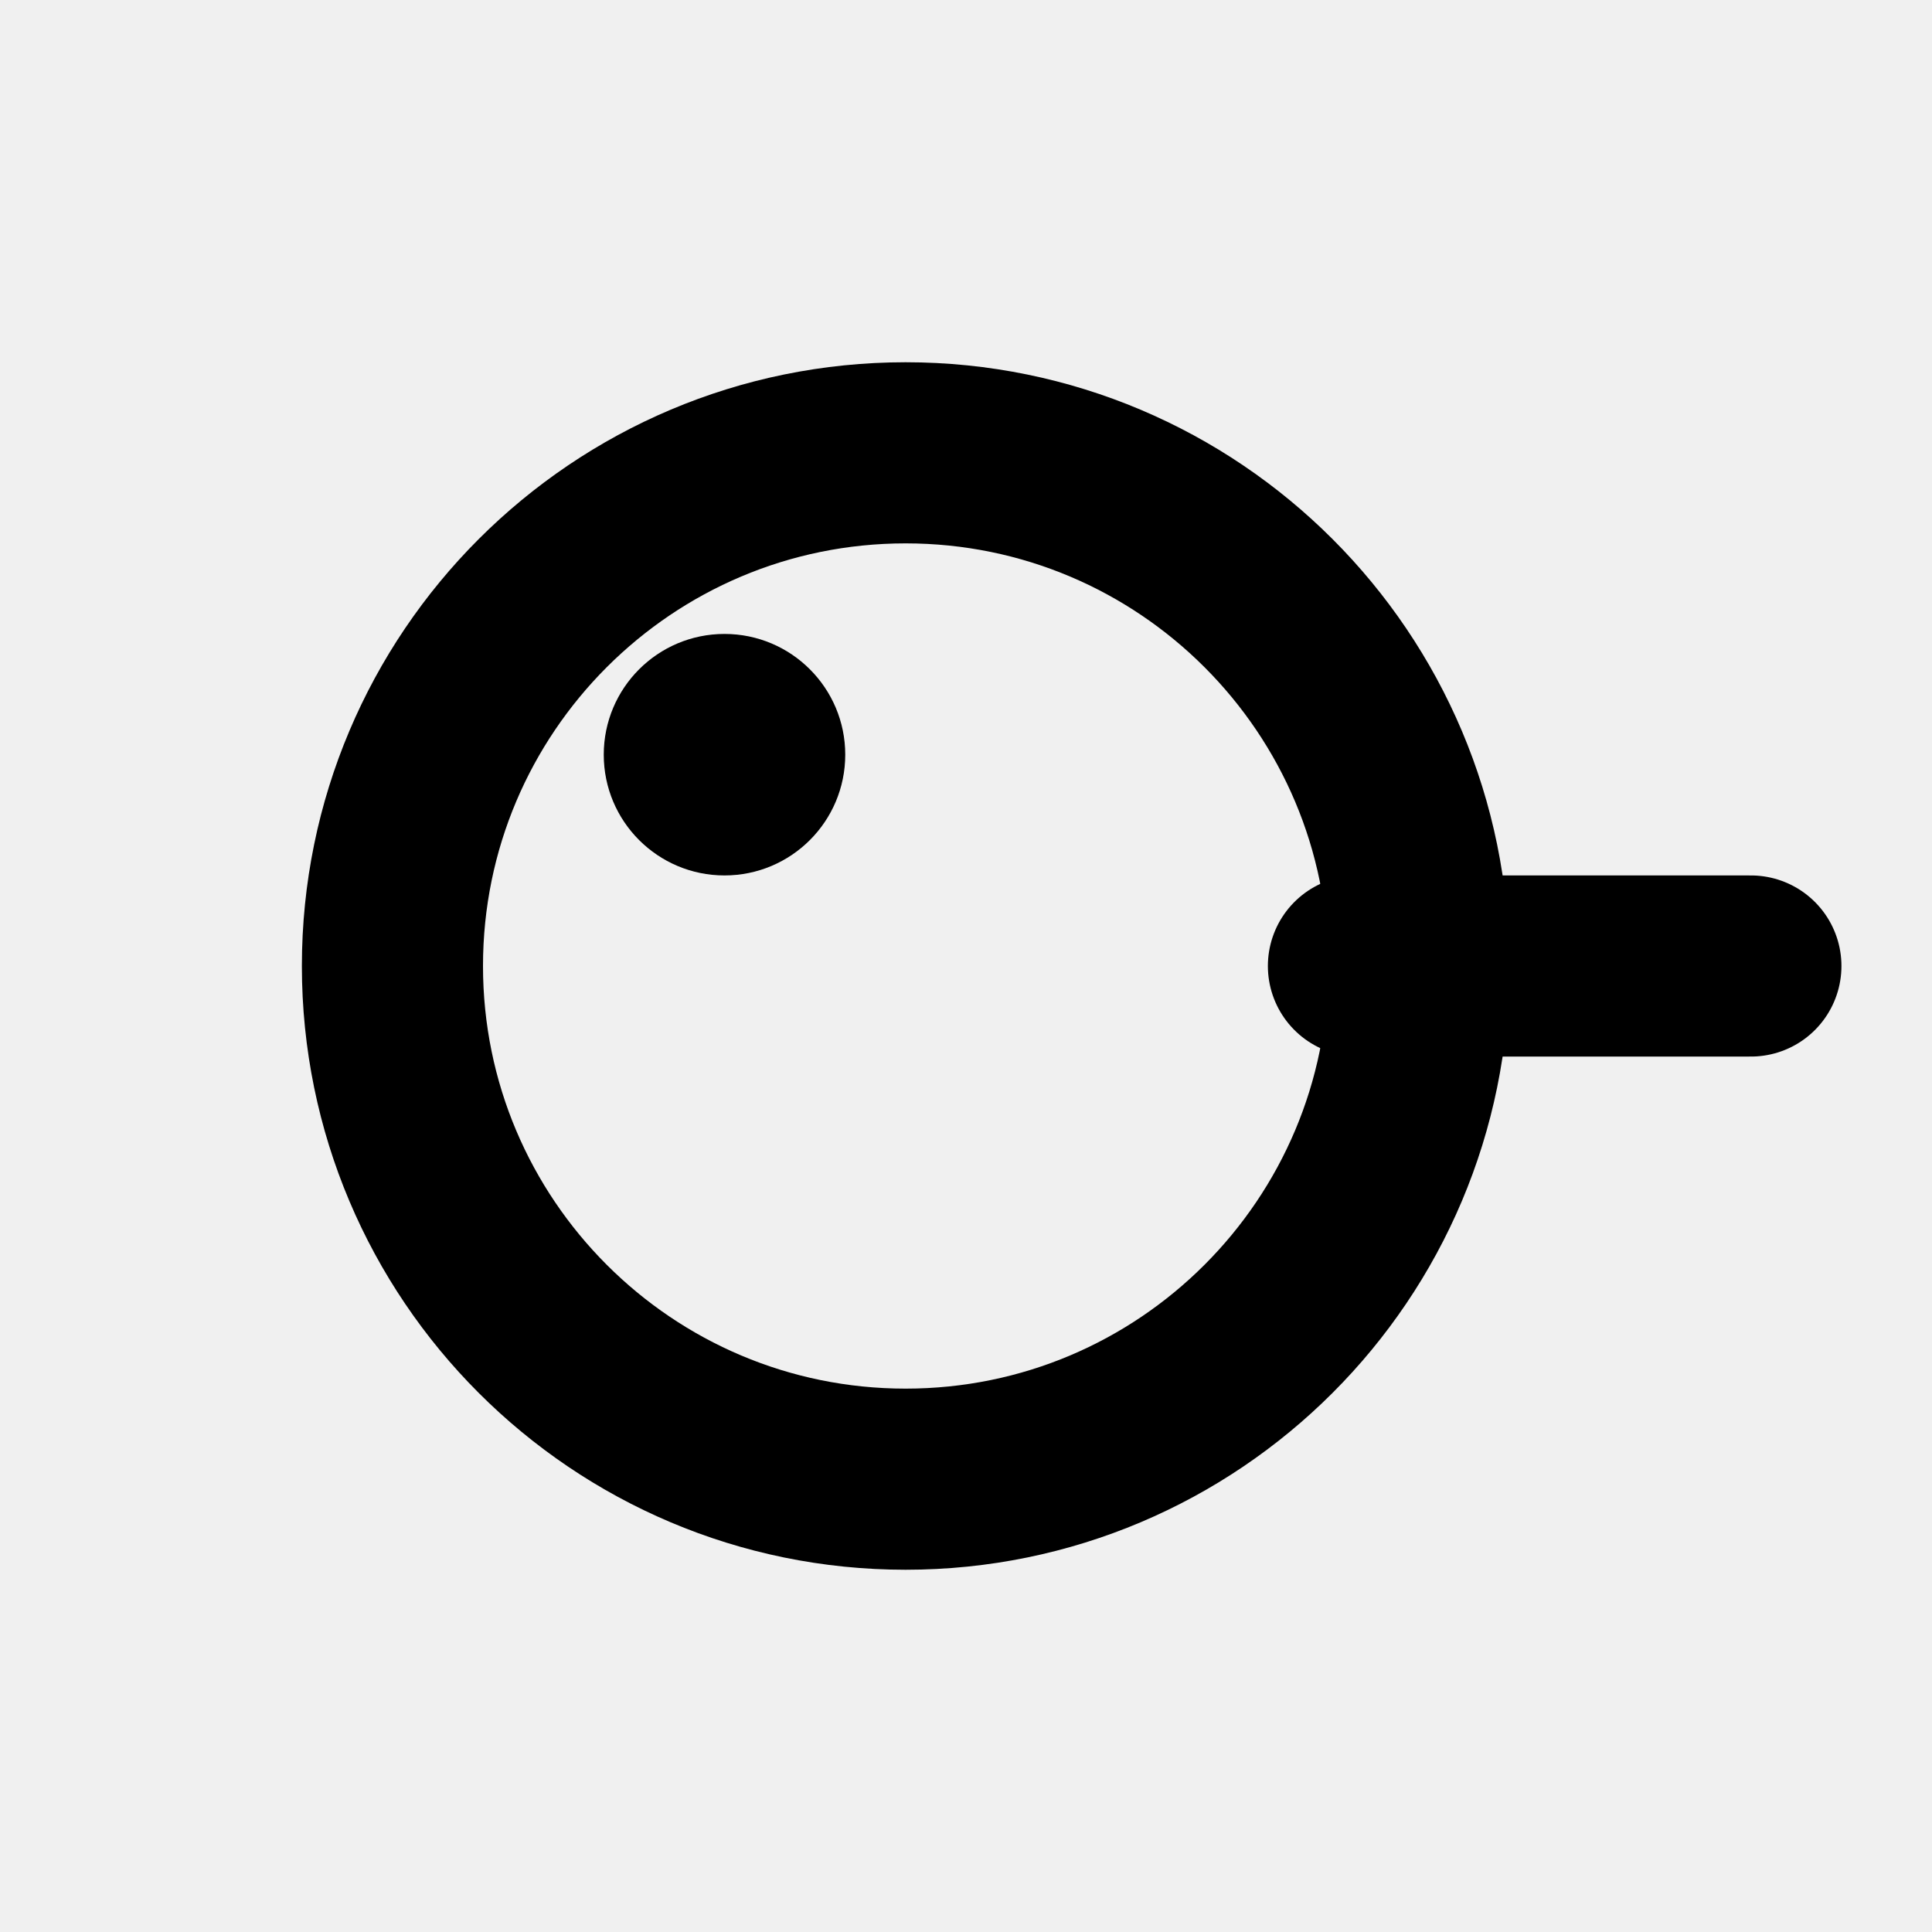
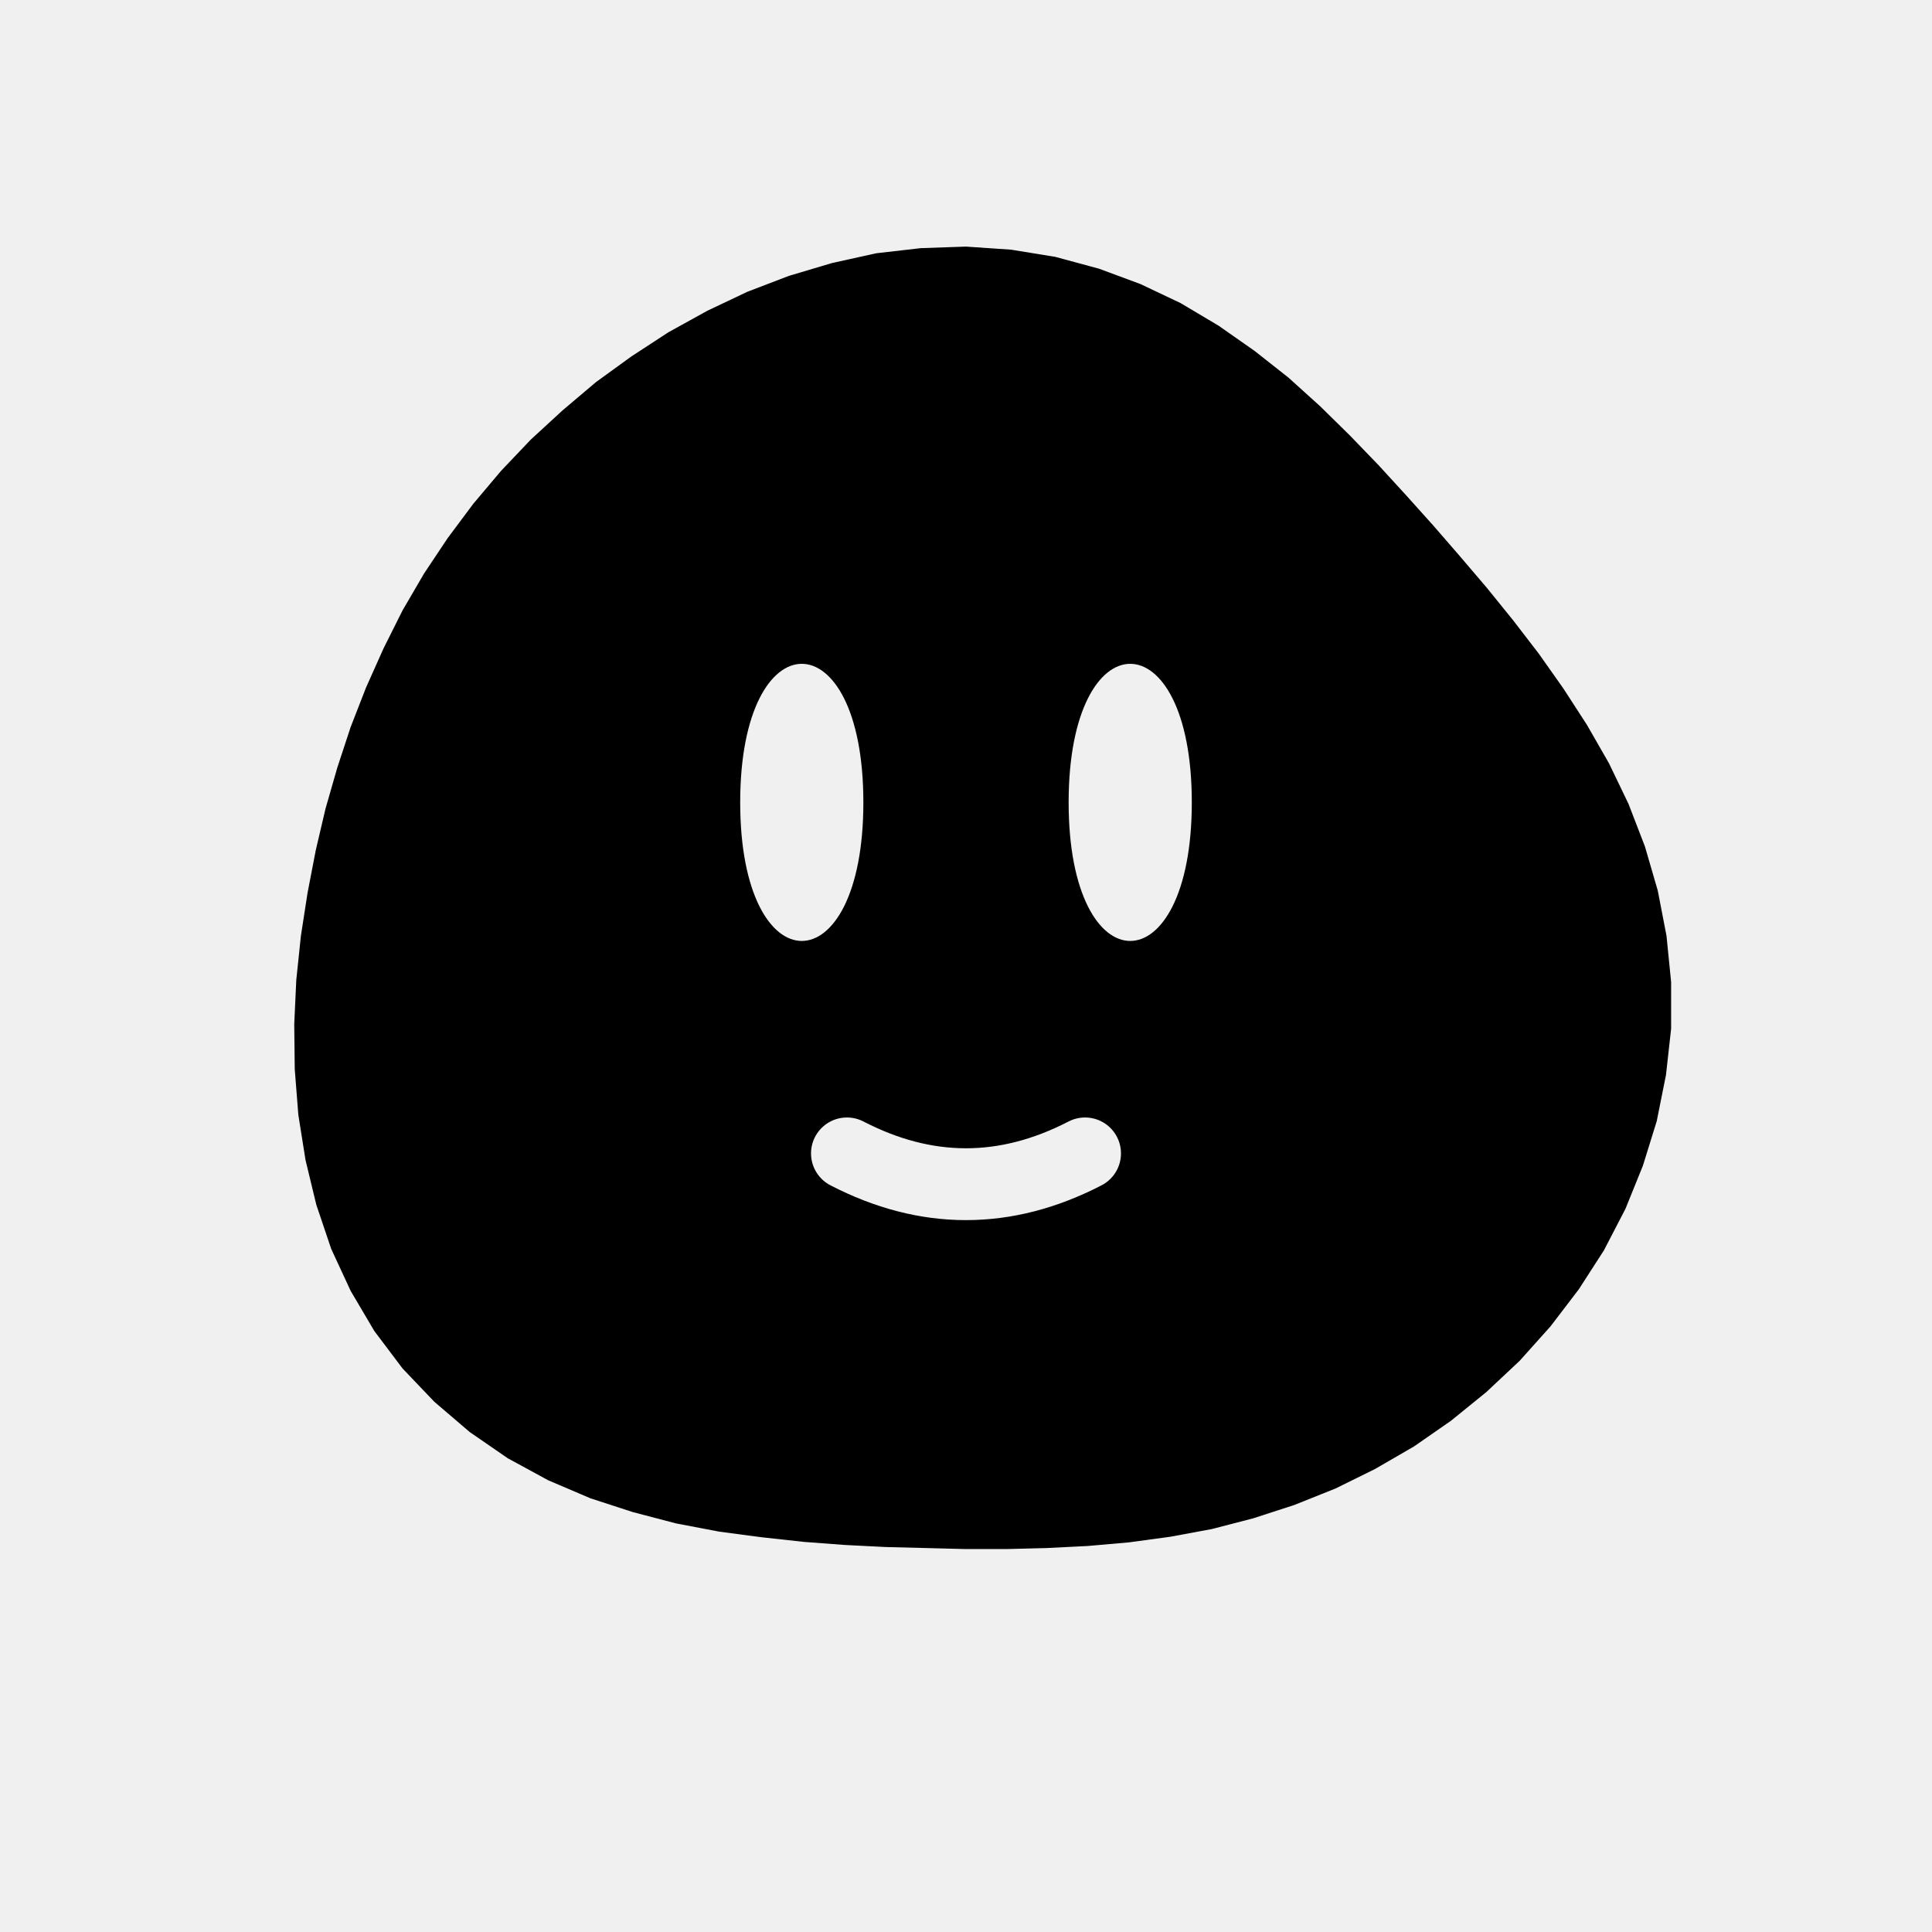
<svg xmlns="http://www.w3.org/2000/svg" width="64" height="64" viewBox="0 0 64 64" fill="none">
-   <circle cx="30" cy="32" r="17" stroke="#000000" stroke-width="6" />
-   <path d="M45 32H58" stroke="#000000" stroke-width="6" stroke-linecap="round" />
-   <circle cx="24" cy="25" r="4" fill="#000000" />
+   <defs>
+     <mask id="blob">
+       <rect width="64" height="64" fill="#000000" />
+       <g transform="translate(32 31) scale(1.7)">
+         <path d="M13.65 0.00L13.74 0.90L13.74 1.81L13.64 2.71L13.46 3.61L13.19 4.48L12.85 5.32L12.43 6.13L11.94 6.89L11.39 7.61L10.79 8.28L10.14 8.89L9.45 9.45L8.73 9.95L7.97 10.39L7.20 10.77L6.40 11.09L5.60 11.35L4.79 11.56L3.98 11.71L3.17 11.82L2.37 11.89L1.57 11.93L0.78 11.95L0.00 11.95L-0.78 11.93L-1.57 11.91L-2.36 11.87L-3.16 11.81L-3.98 11.72L-4.81 11.61L-5.65 11.45L-6.49 11.23L-7.32 10.96L-8.14 10.61L-8.93 10.18L-9.67 9.67L-10.36 9.08L-10.98 8.43L-11.53 7.70L-11.99 6.92L-12.37 6.10L-12.66 5.24L-12.87 4.37L-13.01 3.49L-13.08 2.60L-13.09 1.72L-13.05 0.86L-12.96 0.00L-12.83 -0.84L-12.67 -1.67L-12.48 -2.48L-12.25 -3.28L-11.99 -4.07L-11.69 -4.84L-11.35 -5.60L-10.98 -6.34L-10.56 -7.06L-10.10 -7.75L-9.60 -8.42L-9.06 -9.06L-8.48 -9.67L-7.86 -10.24L-7.21 -10.79L-6.52 -11.29L-5.80 -11.76L-5.04 -12.18L-4.26 -12.55L-3.45 -12.86L-2.61 -13.11L-1.75 -13.30L-0.88 -13.40L-0.00 -13.43L0.88 -13.37L1.74 -13.23L2.59 -13.00L3.40 -12.70L4.18 -12.33L4.92 -11.89L5.62 -11.40L6.28 -10.88L6.90 -10.32L7.48 -9.75L8.04 -9.17L8.58 -8.58L9.11 -7.99L9.63 -7.39L10.15 -6.78L10.66 -6.15L11.16 -5.50L11.64 -4.82L12.10 -4.11L12.53 -3.36L12.91 -2.57L13.23 -1.74L13.48 -0.88Z" fill="#FFFFFF" />
+         <g fill="#000000">
+           <path d="M-4.40 -2.60C-4.40 -6.20 -2.00 -6.20 -2.00 -2.60C-2.00 1.00 -4.40 1.00 -4.40 -2.60Z" />
+           <path d="M2.00 -2.60C2.00 -6.20 4.40 -6.20 4.40 -2.60C4.40 1.00 2.00 1.00 2.00 -2.60Z" />
+           <path d="M-2.32 4.24Q0.00 5.44 2.32 4.24Q0.00 5.44 -2.32 4.24Z" fill="#000000" stroke="#000000" stroke-width="1.4" stroke-linecap="round" stroke-linejoin="round" />
+         </g>
+       </g>
+     </mask>
+   </defs>
+   <rect width="64" height="64" fill="#000000" mask="url(#blob)" />
</svg>
